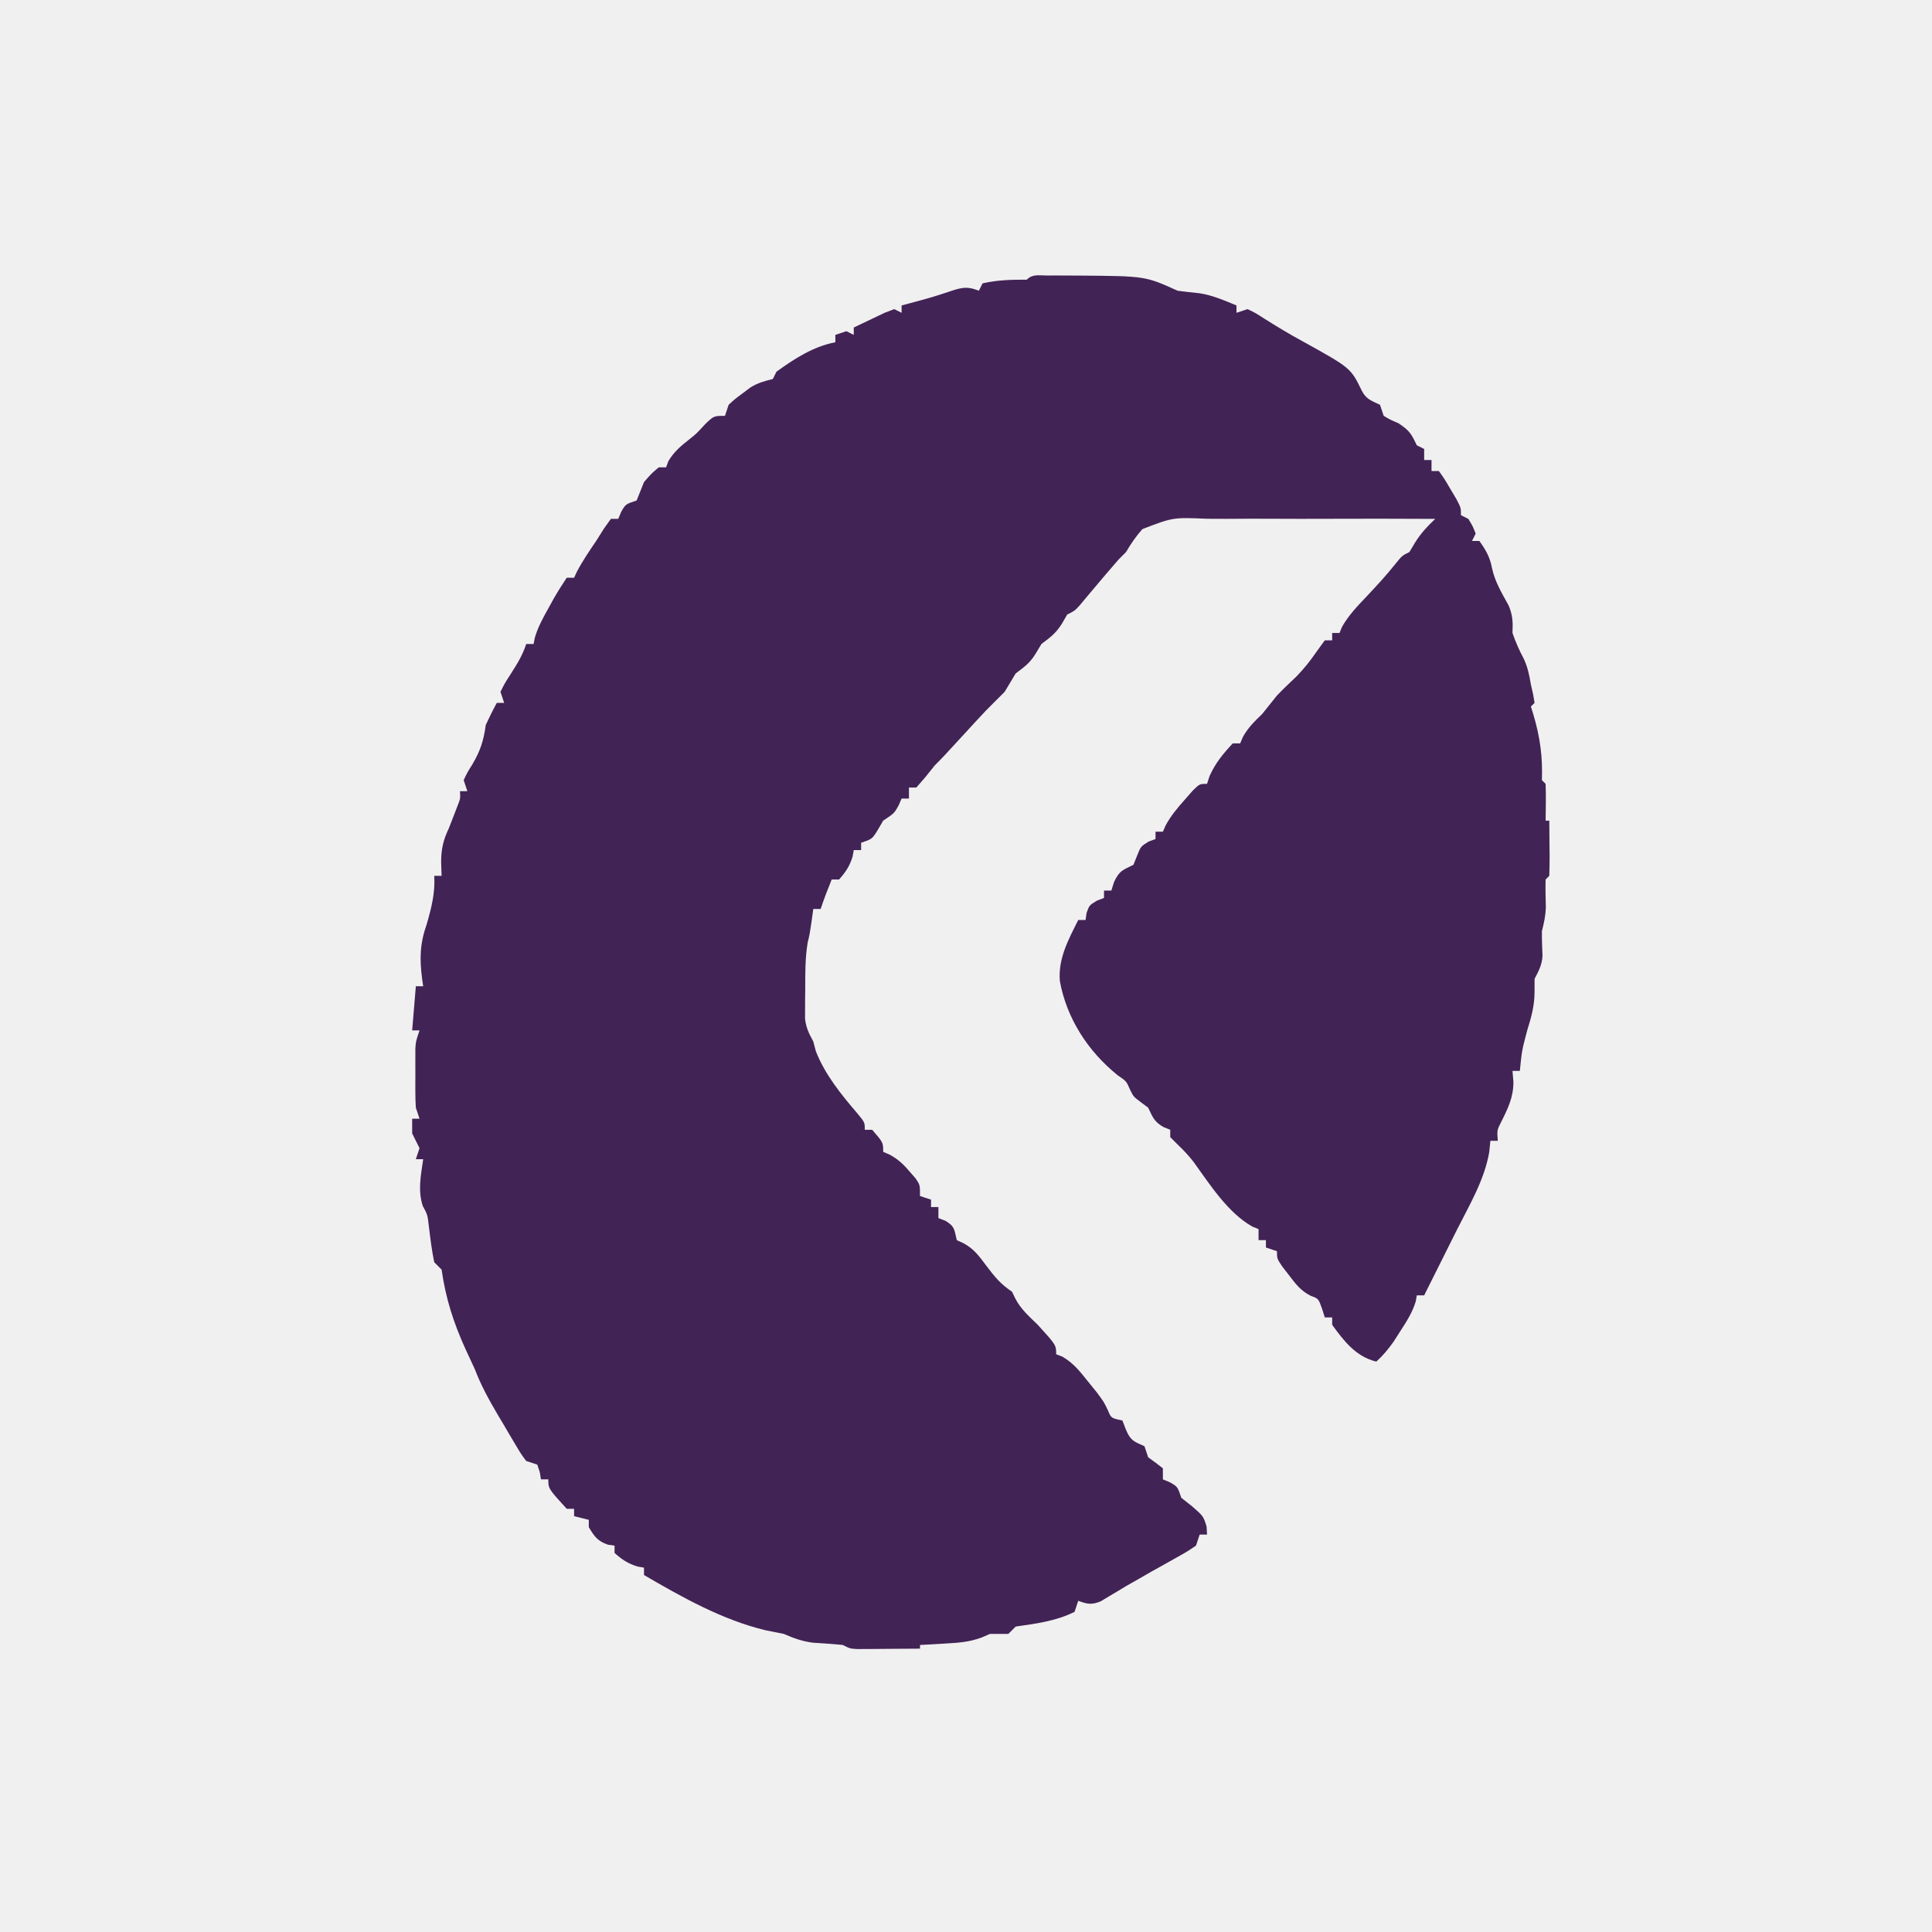
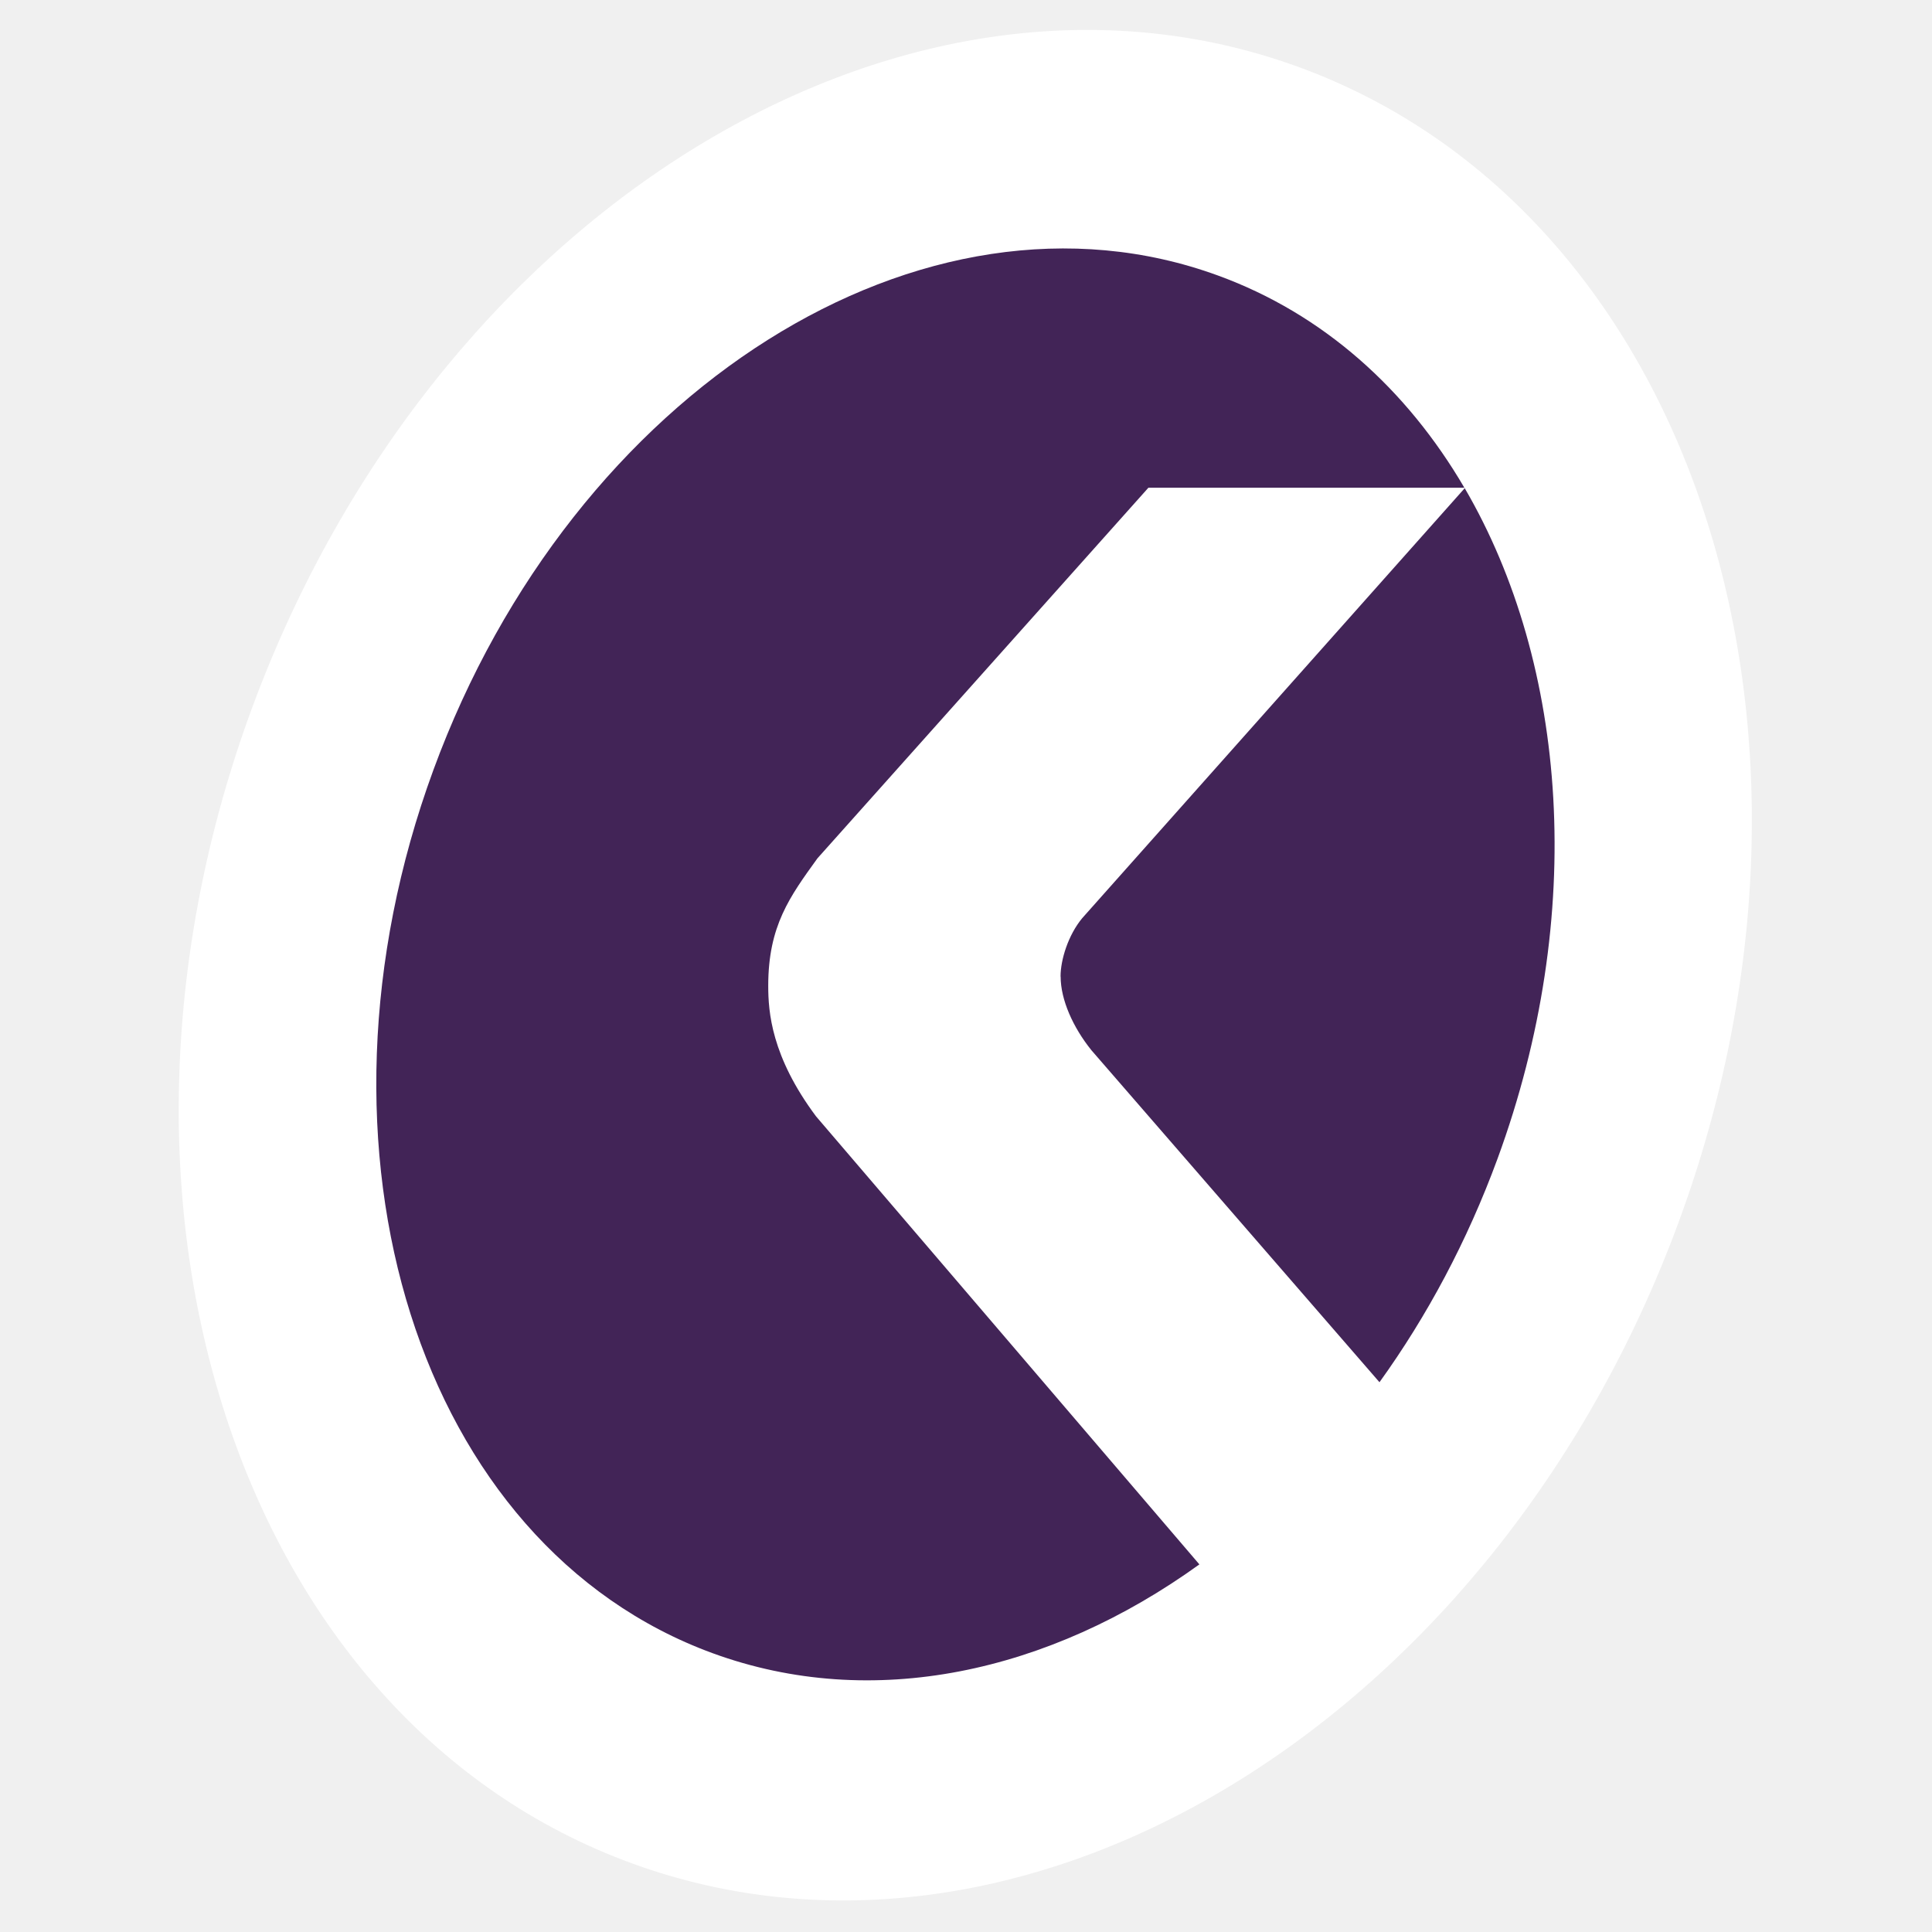
- <svg xmlns="http://www.w3.org/2000/svg" version="1.1" width="525" height="525">
-   <path d="M0 0 C0.934 -0.002 1.868 -0.004 2.83 -0.007 C4.326 0.001 4.326 0.001 5.852 0.008 C6.857 0.012 7.863 0.016 8.899 0.02 C26.691 0.154 26.691 0.154 35.477 4.133 C37.452 4.384 39.428 4.634 41.41 4.816 C44.982 5.363 48.144 6.764 51.477 8.133 C51.477 8.793 51.477 9.453 51.477 10.133 C52.467 9.803 53.457 9.473 54.477 9.133 C56.641 10.172 56.641 10.172 59.102 11.758 C62.434 13.857 65.764 15.88 69.227 17.758 C82.521 25.107 82.521 25.107 85.539 31.32 C86.755 33.671 88.146 34.005 90.477 35.133 C90.807 36.123 91.137 37.113 91.477 38.133 C93.36 39.241 93.36 39.241 95.477 40.133 C98.564 42.191 98.955 42.988 100.477 46.133 C101.137 46.463 101.797 46.793 102.477 47.133 C102.477 48.123 102.477 49.113 102.477 50.133 C103.137 50.133 103.797 50.133 104.477 50.133 C104.477 51.123 104.477 52.113 104.477 53.133 C105.137 53.133 105.797 53.133 106.477 53.133 C107.984 55.25 107.984 55.25 109.602 58.008 C110.14 58.913 110.679 59.818 111.234 60.75 C112.477 63.133 112.477 63.133 112.477 65.133 C113.137 65.463 113.797 65.793 114.477 66.133 C115.664 68.07 115.664 68.07 116.477 70.133 C116.147 70.793 115.817 71.453 115.477 72.133 C116.137 72.133 116.797 72.133 117.477 72.133 C119.216 74.568 120.368 76.535 120.906 79.496 C121.721 83.263 123.568 86.28 125.418 89.633 C126.575 92.365 126.599 94.2 126.477 97.133 C127.32 99.602 128.316 101.831 129.539 104.133 C130.63 106.46 131.045 108.602 131.477 111.133 C131.683 112.04 131.889 112.948 132.102 113.883 C132.225 114.625 132.349 115.368 132.477 116.133 C132.147 116.463 131.817 116.793 131.477 117.133 C131.693 117.822 131.91 118.512 132.133 119.223 C133.979 125.454 134.686 130.652 134.477 137.133 C134.807 137.463 135.137 137.793 135.477 138.133 C135.549 139.819 135.56 141.508 135.539 143.195 C135.53 144.114 135.521 145.034 135.512 145.98 C135.494 147.046 135.494 147.046 135.477 148.133 C135.807 148.133 136.137 148.133 136.477 148.133 C136.503 150.612 136.523 153.091 136.539 155.57 C136.547 156.277 136.556 156.984 136.564 157.713 C136.573 159.52 136.529 161.327 136.477 163.133 C136.147 163.463 135.817 163.793 135.477 164.133 C135.404 166.623 135.48 169.099 135.539 171.59 C135.481 173.972 135.058 175.841 134.477 178.133 C134.449 180.402 134.54 182.647 134.637 184.914 C134.455 187.434 133.627 188.909 132.477 191.133 C132.477 192.226 132.477 193.319 132.477 194.445 C132.477 198.431 131.654 201.337 130.477 205.133 C129.036 210.573 129.036 210.573 128.477 216.133 C127.817 216.133 127.157 216.133 126.477 216.133 C126.559 217.102 126.642 218.072 126.727 219.07 C126.761 223.285 125.221 226.405 123.352 230.117 C122.277 232.225 122.277 232.225 122.477 235.133 C121.817 235.133 121.157 235.133 120.477 235.133 C120.373 236.143 120.27 237.154 120.164 238.195 C118.845 245.749 114.913 252.346 111.477 259.133 C110.434 261.216 109.392 263.299 108.352 265.383 C106.393 269.299 104.435 273.216 102.477 277.133 C101.817 277.133 101.157 277.133 100.477 277.133 C100.381 277.678 100.286 278.223 100.188 278.785 C99.279 281.786 97.799 284.063 96.102 286.695 C95.496 287.645 94.89 288.595 94.266 289.574 C92.787 291.688 91.374 293.404 89.477 295.133 C83.944 293.792 80.692 289.581 77.477 285.133 C77.477 284.473 77.477 283.813 77.477 283.133 C76.817 283.133 76.157 283.133 75.477 283.133 C75.229 282.349 74.982 281.565 74.727 280.758 C73.767 278.034 73.767 278.034 71.633 277.25 C68.889 275.829 67.588 274.083 65.727 271.633 C65.113 270.839 64.499 270.045 63.867 269.227 C62.477 267.133 62.477 267.133 62.477 265.133 C61.487 264.803 60.497 264.473 59.477 264.133 C59.477 263.473 59.477 262.813 59.477 262.133 C58.817 262.133 58.157 262.133 57.477 262.133 C57.477 261.143 57.477 260.153 57.477 259.133 C56.907 258.898 56.337 258.664 55.75 258.422 C49.103 254.653 44.25 247 39.828 240.887 C38.521 239.191 37.146 237.737 35.602 236.258 C34.9 235.557 34.199 234.855 33.477 234.133 C33.477 233.473 33.477 232.813 33.477 232.133 C32.858 231.885 32.239 231.638 31.602 231.383 C29.064 229.89 28.735 228.729 27.477 226.133 C26.487 225.39 26.487 225.39 25.477 224.633 C23.477 223.133 23.477 223.133 22.539 221.195 C21.554 218.936 21.554 218.936 19.164 217.297 C11.135 210.832 5.316 201.874 3.477 191.695 C2.982 185.592 5.814 180.457 8.477 175.133 C9.137 175.133 9.797 175.133 10.477 175.133 C10.559 174.514 10.642 173.895 10.727 173.258 C11.477 171.133 11.477 171.133 13.539 169.883 C14.178 169.635 14.818 169.388 15.477 169.133 C15.477 168.473 15.477 167.813 15.477 167.133 C16.137 167.133 16.797 167.133 17.477 167.133 C17.848 165.957 17.848 165.957 18.227 164.758 C19.698 161.668 20.55 161.596 23.477 160.133 C23.807 159.308 24.137 158.483 24.477 157.633 C25.477 155.133 25.477 155.133 27.602 153.82 C28.22 153.593 28.839 153.367 29.477 153.133 C29.477 152.473 29.477 151.813 29.477 151.133 C30.137 151.133 30.797 151.133 31.477 151.133 C31.724 150.571 31.972 150.009 32.227 149.43 C33.689 146.742 35.445 144.669 37.477 142.383 C38.178 141.584 38.879 140.784 39.602 139.961 C41.477 138.133 41.477 138.133 43.477 138.133 C43.703 137.432 43.93 136.73 44.164 136.008 C45.815 132.392 47.767 130.045 50.477 127.133 C51.137 127.133 51.797 127.133 52.477 127.133 C52.848 126.267 52.848 126.267 53.227 125.383 C54.657 122.807 56.366 121.182 58.477 119.133 C59.815 117.47 61.148 115.804 62.477 114.133 C64.214 112.32 66.028 110.61 67.852 108.883 C69.913 106.723 71.495 104.757 73.164 102.32 C73.927 101.268 74.69 100.217 75.477 99.133 C76.137 99.133 76.797 99.133 77.477 99.133 C77.477 98.473 77.477 97.813 77.477 97.133 C78.137 97.133 78.797 97.133 79.477 97.133 C79.696 96.595 79.915 96.058 80.141 95.504 C81.935 92.32 84.353 89.829 86.852 87.195 C89.575 84.3 92.236 81.437 94.703 78.316 C96.477 76.133 96.477 76.133 98.477 75.133 C99.157 73.988 99.157 73.988 99.852 72.82 C101.473 70.139 103.235 68.296 105.477 66.133 C95.558 66.078 85.64 66.067 75.721 66.109 C71.114 66.128 66.509 66.132 61.903 66.102 C57.454 66.074 53.007 66.084 48.559 66.122 C46.865 66.129 45.171 66.123 43.477 66.102 C34.245 65.705 34.245 65.705 25.908 68.91 C24.152 70.905 22.808 72.842 21.477 75.133 C20.817 75.793 20.157 76.453 19.477 77.133 C18.552 78.188 17.636 79.252 16.727 80.32 C16.201 80.935 15.675 81.55 15.133 82.184 C14.023 83.489 12.919 84.799 11.82 86.113 C11.294 86.738 10.768 87.364 10.227 88.008 C9.747 88.583 9.268 89.158 8.773 89.75 C7.477 91.133 7.477 91.133 5.477 92.133 C5.023 92.917 4.569 93.7 4.102 94.508 C2.431 97.207 0.971 98.262 -1.523 100.133 C-2.266 101.37 -2.266 101.37 -3.023 102.633 C-4.614 105.283 -6.088 106.306 -8.523 108.133 C-9.53 109.796 -10.529 111.463 -11.523 113.133 C-13.177 114.813 -14.846 116.477 -16.523 118.133 C-18.608 120.342 -20.659 122.581 -22.711 124.82 C-28.299 130.908 -28.299 130.908 -30.523 133.133 C-31.362 134.17 -32.195 135.212 -33.023 136.258 C-33.848 137.207 -34.673 138.155 -35.523 139.133 C-36.183 139.133 -36.843 139.133 -37.523 139.133 C-37.523 140.123 -37.523 141.113 -37.523 142.133 C-38.183 142.133 -38.843 142.133 -39.523 142.133 C-39.792 142.752 -40.06 143.37 -40.336 144.008 C-41.523 146.133 -41.523 146.133 -44.523 148.133 C-45.018 148.978 -45.513 149.824 -46.023 150.695 C-47.523 153.133 -47.523 153.133 -50.523 154.133 C-50.523 154.793 -50.523 155.453 -50.523 156.133 C-51.183 156.133 -51.843 156.133 -52.523 156.133 C-52.627 156.71 -52.73 157.288 -52.836 157.883 C-53.632 160.489 -54.714 162.106 -56.523 164.133 C-57.183 164.133 -57.843 164.133 -58.523 164.133 C-59.599 166.785 -60.618 169.416 -61.523 172.133 C-62.183 172.133 -62.843 172.133 -63.523 172.133 C-63.668 173.185 -63.812 174.237 -63.961 175.32 C-64.523 179.133 -64.523 179.133 -65.047 181.242 C-65.758 185.556 -65.708 189.831 -65.711 194.195 C-65.723 195.093 -65.735 195.991 -65.748 196.916 C-65.75 197.783 -65.752 198.65 -65.754 199.543 C-65.758 200.328 -65.762 201.113 -65.766 201.922 C-65.494 204.397 -64.712 205.964 -63.523 208.133 C-63.297 208.999 -63.07 209.865 -62.836 210.758 C-60.37 217.098 -55.993 222.495 -51.586 227.633 C-49.523 230.133 -49.523 230.133 -49.523 232.133 C-48.863 232.133 -48.203 232.133 -47.523 232.133 C-44.523 235.594 -44.523 235.594 -44.523 238.133 C-43.634 238.521 -43.634 238.521 -42.727 238.918 C-40.365 240.22 -39.015 241.526 -37.273 243.57 C-36.492 244.466 -36.492 244.466 -35.695 245.379 C-34.523 247.133 -34.523 247.133 -34.523 250.133 C-33.533 250.463 -32.543 250.793 -31.523 251.133 C-31.523 251.793 -31.523 252.453 -31.523 253.133 C-30.863 253.133 -30.203 253.133 -29.523 253.133 C-29.523 254.123 -29.523 255.113 -29.523 256.133 C-28.564 256.504 -28.564 256.504 -27.586 256.883 C-24.979 258.463 -25.231 259.301 -24.523 262.133 C-23.937 262.401 -23.35 262.669 -22.746 262.945 C-19.83 264.503 -18.444 266.504 -16.461 269.133 C-14.204 272.114 -12.656 274.044 -9.523 276.133 C-9.235 276.731 -8.946 277.329 -8.648 277.945 C-7.12 280.918 -4.91 282.802 -2.523 285.133 C2.477 290.636 2.477 290.636 2.477 293.133 C3.041 293.352 3.606 293.571 4.188 293.797 C7.211 295.561 8.916 297.782 11.102 300.508 C11.878 301.464 12.654 302.421 13.453 303.406 C15.477 306.133 15.477 306.133 16.562 308.422 C17.418 310.495 17.418 310.495 20.477 311.133 C20.786 311.937 21.095 312.742 21.414 313.57 C22.685 316.634 23.57 316.82 26.477 318.133 C26.807 319.123 27.137 320.113 27.477 321.133 C28.157 321.628 28.838 322.123 29.539 322.633 C30.498 323.375 30.498 323.375 31.477 324.133 C31.477 325.123 31.477 326.113 31.477 327.133 C32.116 327.401 32.755 327.669 33.414 327.945 C35.477 329.133 35.477 329.133 36.477 332.133 C37.467 332.917 38.457 333.7 39.477 334.508 C42.477 337.133 42.477 337.133 43.352 339.945 C43.393 340.667 43.434 341.389 43.477 342.133 C42.817 342.133 42.157 342.133 41.477 342.133 C41.147 343.123 40.817 344.113 40.477 345.133 C38 346.816 38 346.816 34.852 348.57 C33.214 349.493 33.214 349.493 31.543 350.434 C30.025 351.275 30.025 351.275 28.477 352.133 C27.246 352.839 26.017 353.547 24.789 354.258 C23.696 354.877 22.603 355.495 21.477 356.133 C20.724 356.59 19.971 357.048 19.195 357.52 C18.004 358.225 18.004 358.225 16.789 358.945 C15.7 359.605 15.7 359.605 14.59 360.277 C12.089 361.29 10.967 361.049 8.477 360.133 C8.147 361.123 7.817 362.113 7.477 363.133 C2.465 365.649 -3.034 366.349 -8.523 367.133 C-9.183 367.793 -9.843 368.453 -10.523 369.133 C-12.19 369.133 -13.857 369.133 -15.523 369.133 C-16.253 369.45 -16.983 369.767 -17.734 370.094 C-21.153 371.367 -24.199 371.554 -27.836 371.758 C-29.717 371.87 -29.717 371.87 -31.637 371.984 C-32.589 372.033 -33.542 372.082 -34.523 372.133 C-34.523 372.463 -34.523 372.793 -34.523 373.133 C-37.648 373.162 -40.773 373.18 -43.898 373.195 C-44.788 373.204 -45.677 373.212 -46.594 373.221 C-47.87 373.226 -47.87 373.226 -49.172 373.23 C-50.35 373.238 -50.35 373.238 -51.552 373.246 C-53.523 373.133 -53.523 373.133 -55.523 372.133 C-58.246 371.857 -60.968 371.687 -63.699 371.512 C-66.602 371.122 -68.849 370.295 -71.523 369.133 C-73.187 368.783 -74.854 368.451 -76.523 368.133 C-88.213 365.327 -99.192 359.16 -109.523 353.133 C-109.523 352.473 -109.523 351.813 -109.523 351.133 C-110.101 351.03 -110.678 350.927 -111.273 350.82 C-113.88 350.024 -115.497 348.942 -117.523 347.133 C-117.523 346.473 -117.523 345.813 -117.523 345.133 C-118.122 345.05 -118.72 344.968 -119.336 344.883 C-122.153 343.917 -123.001 342.644 -124.523 340.133 C-124.523 339.473 -124.523 338.813 -124.523 338.133 C-125.843 337.803 -127.163 337.473 -128.523 337.133 C-128.523 336.473 -128.523 335.813 -128.523 335.133 C-129.183 335.133 -129.843 335.133 -130.523 335.133 C-135.523 329.657 -135.523 329.657 -135.523 327.133 C-136.183 327.133 -136.843 327.133 -137.523 327.133 C-137.627 326.493 -137.73 325.854 -137.836 325.195 C-138.063 324.515 -138.29 323.834 -138.523 323.133 C-139.513 322.803 -140.503 322.473 -141.523 322.133 C-142.934 320.263 -142.934 320.263 -144.371 317.836 C-144.894 316.959 -145.417 316.083 -145.955 315.18 C-146.762 313.795 -146.762 313.795 -147.586 312.383 C-148.128 311.475 -148.67 310.568 -149.229 309.633 C-151.654 305.532 -153.816 301.589 -155.523 297.133 C-156.328 295.379 -157.141 293.629 -157.961 291.883 C-161.27 284.62 -163.394 278.037 -164.523 270.133 C-165.183 269.473 -165.843 268.813 -166.523 268.133 C-167.188 264.959 -167.566 261.788 -167.961 258.57 C-168.339 255.232 -168.339 255.232 -169.648 252.82 C-171.029 248.579 -170.149 244.489 -169.523 240.133 C-170.183 240.133 -170.843 240.133 -171.523 240.133 C-171.193 239.143 -170.863 238.153 -170.523 237.133 C-171.173 235.791 -171.841 234.458 -172.523 233.133 C-172.523 231.813 -172.523 230.493 -172.523 229.133 C-171.863 229.133 -171.203 229.133 -170.523 229.133 C-170.853 228.143 -171.183 227.153 -171.523 226.133 C-171.615 224.76 -171.654 223.384 -171.656 222.008 C-171.658 221.219 -171.659 220.43 -171.66 219.617 C-171.654 218.387 -171.654 218.387 -171.648 217.133 C-171.652 216.313 -171.656 215.493 -171.66 214.648 C-171.658 213.465 -171.658 213.465 -171.656 212.258 C-171.655 211.539 -171.654 210.819 -171.653 210.078 C-171.523 208.133 -171.523 208.133 -170.523 205.133 C-171.183 205.133 -171.843 205.133 -172.523 205.133 C-172.193 201.173 -171.863 197.213 -171.523 193.133 C-170.863 193.133 -170.203 193.133 -169.523 193.133 C-169.619 192.492 -169.714 191.851 -169.812 191.191 C-170.534 185.565 -170.436 181.569 -168.523 176.133 C-167.278 171.787 -166.239 167.691 -166.523 163.133 C-165.863 163.133 -165.203 163.133 -164.523 163.133 C-164.565 161.916 -164.606 160.699 -164.648 159.445 C-164.642 155.841 -164.085 153.42 -162.523 150.133 C-161.97 148.742 -161.429 147.345 -160.898 145.945 C-160.638 145.271 -160.378 144.597 -160.109 143.902 C-159.419 142.127 -159.419 142.127 -159.523 140.133 C-158.863 140.133 -158.203 140.133 -157.523 140.133 C-157.853 139.143 -158.183 138.153 -158.523 137.133 C-157.562 135.082 -157.562 135.082 -156.148 132.82 C-153.996 129.166 -153.087 126.359 -152.523 122.133 C-151.584 120.104 -150.597 118.094 -149.523 116.133 C-148.863 116.133 -148.203 116.133 -147.523 116.133 C-147.853 115.143 -148.183 114.153 -148.523 113.133 C-147.344 110.758 -147.344 110.758 -145.648 108.133 C-143.905 105.408 -142.549 103.211 -141.523 100.133 C-140.863 100.133 -140.203 100.133 -139.523 100.133 C-139.419 99.588 -139.315 99.042 -139.207 98.48 C-138.364 95.586 -137.051 93.203 -135.586 90.57 C-135.061 89.62 -134.537 88.67 -133.996 87.691 C-132.906 85.798 -131.735 83.951 -130.523 82.133 C-129.863 82.133 -129.203 82.133 -128.523 82.133 C-128.276 81.597 -128.028 81.06 -127.773 80.508 C-126.224 77.564 -124.394 74.884 -122.523 72.133 C-121.822 71.019 -121.121 69.905 -120.398 68.758 C-119.78 67.892 -119.161 67.025 -118.523 66.133 C-117.863 66.133 -117.203 66.133 -116.523 66.133 C-116.255 65.493 -115.987 64.854 -115.711 64.195 C-114.523 62.133 -114.523 62.133 -111.523 61.133 C-110.849 59.469 -110.183 57.802 -109.523 56.133 C-107.523 53.82 -107.523 53.82 -105.523 52.133 C-104.863 52.133 -104.203 52.133 -103.523 52.133 C-103.214 51.297 -103.214 51.297 -102.898 50.445 C-101.355 47.849 -99.469 46.29 -97.109 44.438 C-95.259 42.968 -95.259 42.968 -92.836 40.32 C-90.523 38.133 -90.523 38.133 -87.523 38.133 C-87.193 37.143 -86.863 36.153 -86.523 35.133 C-84.816 33.562 -84.816 33.562 -82.711 32.008 C-82.024 31.49 -81.337 30.971 -80.629 30.438 C-78.547 29.147 -76.871 28.713 -74.523 28.133 C-74.193 27.473 -73.863 26.813 -73.523 26.133 C-68.628 22.604 -63.526 19.287 -57.523 18.133 C-57.523 17.473 -57.523 16.813 -57.523 16.133 C-56.533 15.803 -55.543 15.473 -54.523 15.133 C-53.533 15.628 -53.533 15.628 -52.523 16.133 C-52.523 15.473 -52.523 14.813 -52.523 14.133 C-50.736 13.269 -48.944 12.417 -47.148 11.57 C-46.151 11.095 -45.153 10.619 -44.125 10.129 C-43.266 9.8 -42.408 9.471 -41.523 9.133 C-40.533 9.628 -40.533 9.628 -39.523 10.133 C-39.523 9.473 -39.523 8.813 -39.523 8.133 C-38.799 7.939 -38.075 7.746 -37.328 7.547 C-31.153 5.89 -31.153 5.89 -25.086 3.883 C-22.39 3.094 -21.114 3.136 -18.523 4.133 C-18.193 3.473 -17.863 2.813 -17.523 2.133 C-13.477 1.192 -9.657 1.133 -5.523 1.133 C-3.921 -0.47 -2.216 0.003 0 0 Z " fill="#422356" transform="translate(284.5234,74.86719)" />
-   <path d="M0 0 C2 1 2 1 2 1 Z " fill="#472447" transform="translate(320,78)" />
-   <path d="" fill="#5E005E" transform="translate(0,0)" />
-   <path d="" fill="#630063" transform="translate(0,0)" />
-   <path d="" fill="#2F2F2F" transform="translate(0,0)" />
+ <svg xmlns="http://www.w3.org/2000/svg" width="60" height="60" viewBox="41 97 936 936" fill="none">
+   <ellipse cx="508.656" cy="564.608" rx="367.305" ry="464.152" transform="rotate(20.888 508.656 564.608)" fill="white" />
+   <path d="M413.187 574.601C413.187 545.554 423.624 531.425 437.033 512.831L597.355 333.305H750.456C722.566 285.624 682.095 249.099 631.143 230.506C488.768 178.446 318.545 285.748 250.968 470.026C183.349 654.345 243.954 845.936 386.329 897.955C463.643 926.216 549.209 907.458 622.067 854.902L436.331 637.818C414.672 608.771 413.187 587.203 413.187 574.56V574.601Z" fill="#422457" />
+   <path d="M554.854 570.141C554.854 581.297 560.795 594.684 569.788 605.84L709.317 766.649C732.296 734.751 751.81 698.391 766.498 658.395C809.858 540.185 800.493 418.958 750.614 333.514L565.292 541.838C558.525 550.019 554.812 561.918 554.812 570.099L554.854 570.141Z" fill="#422457" />
</svg>
